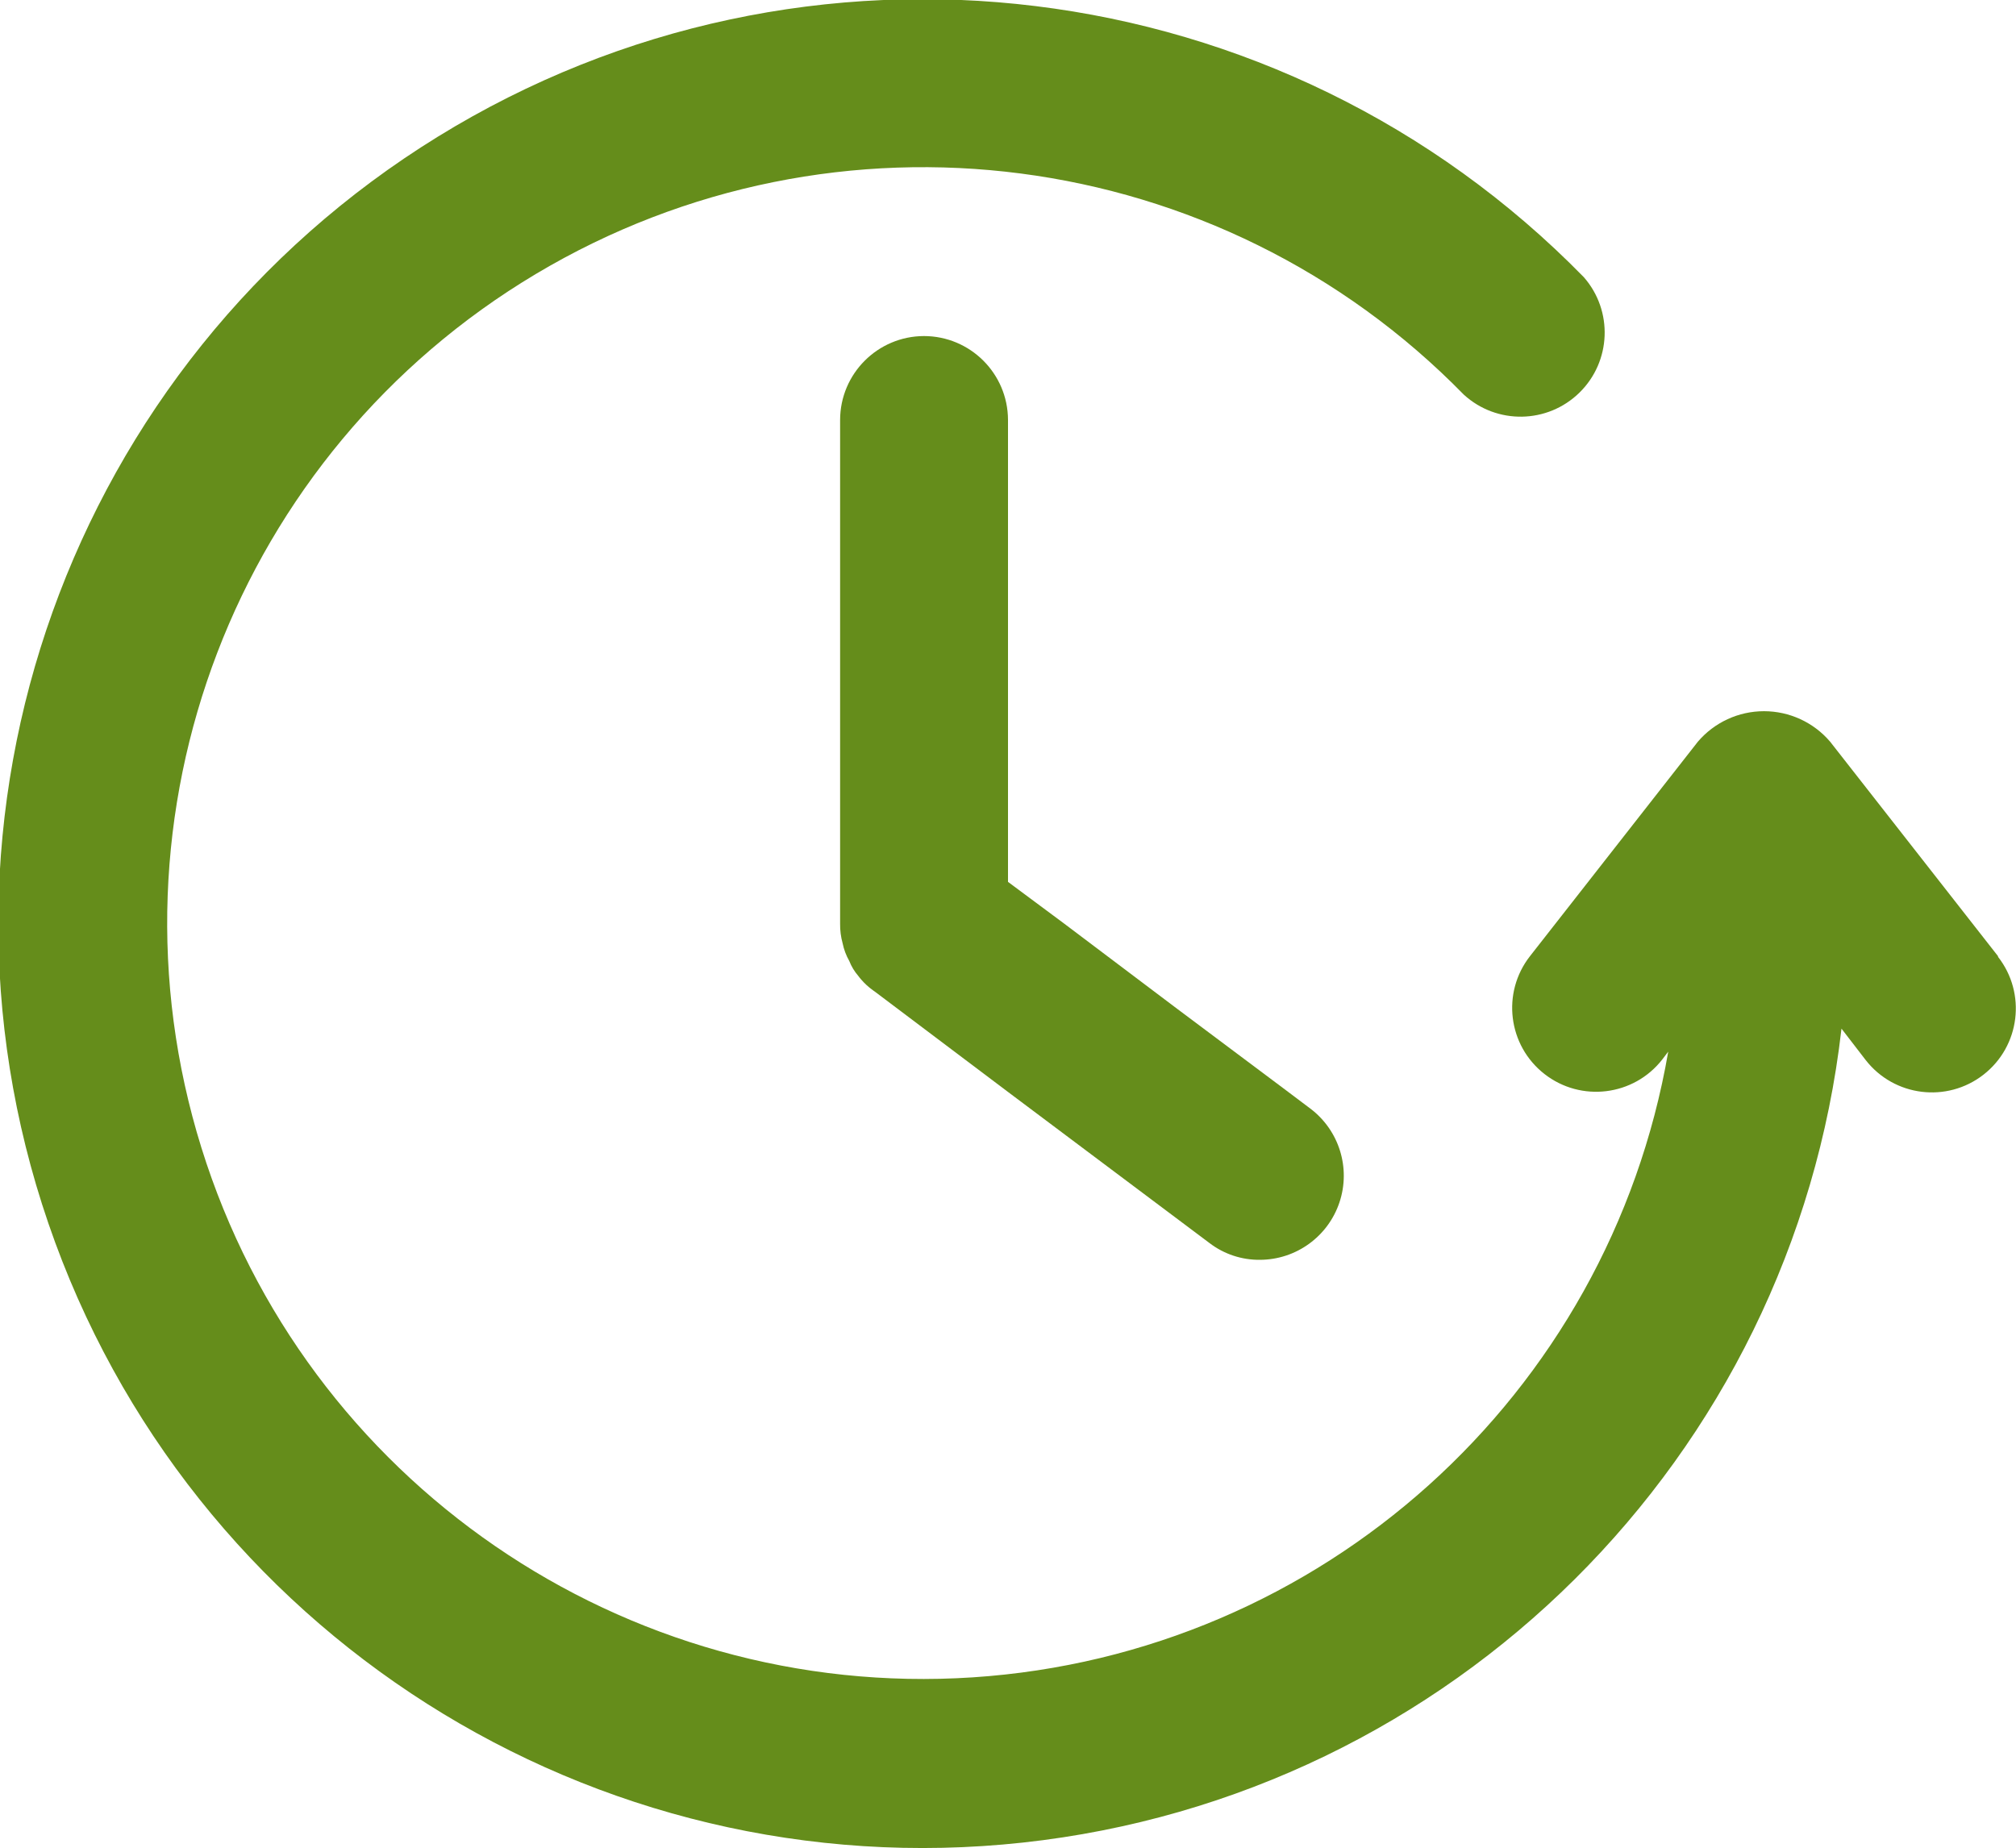
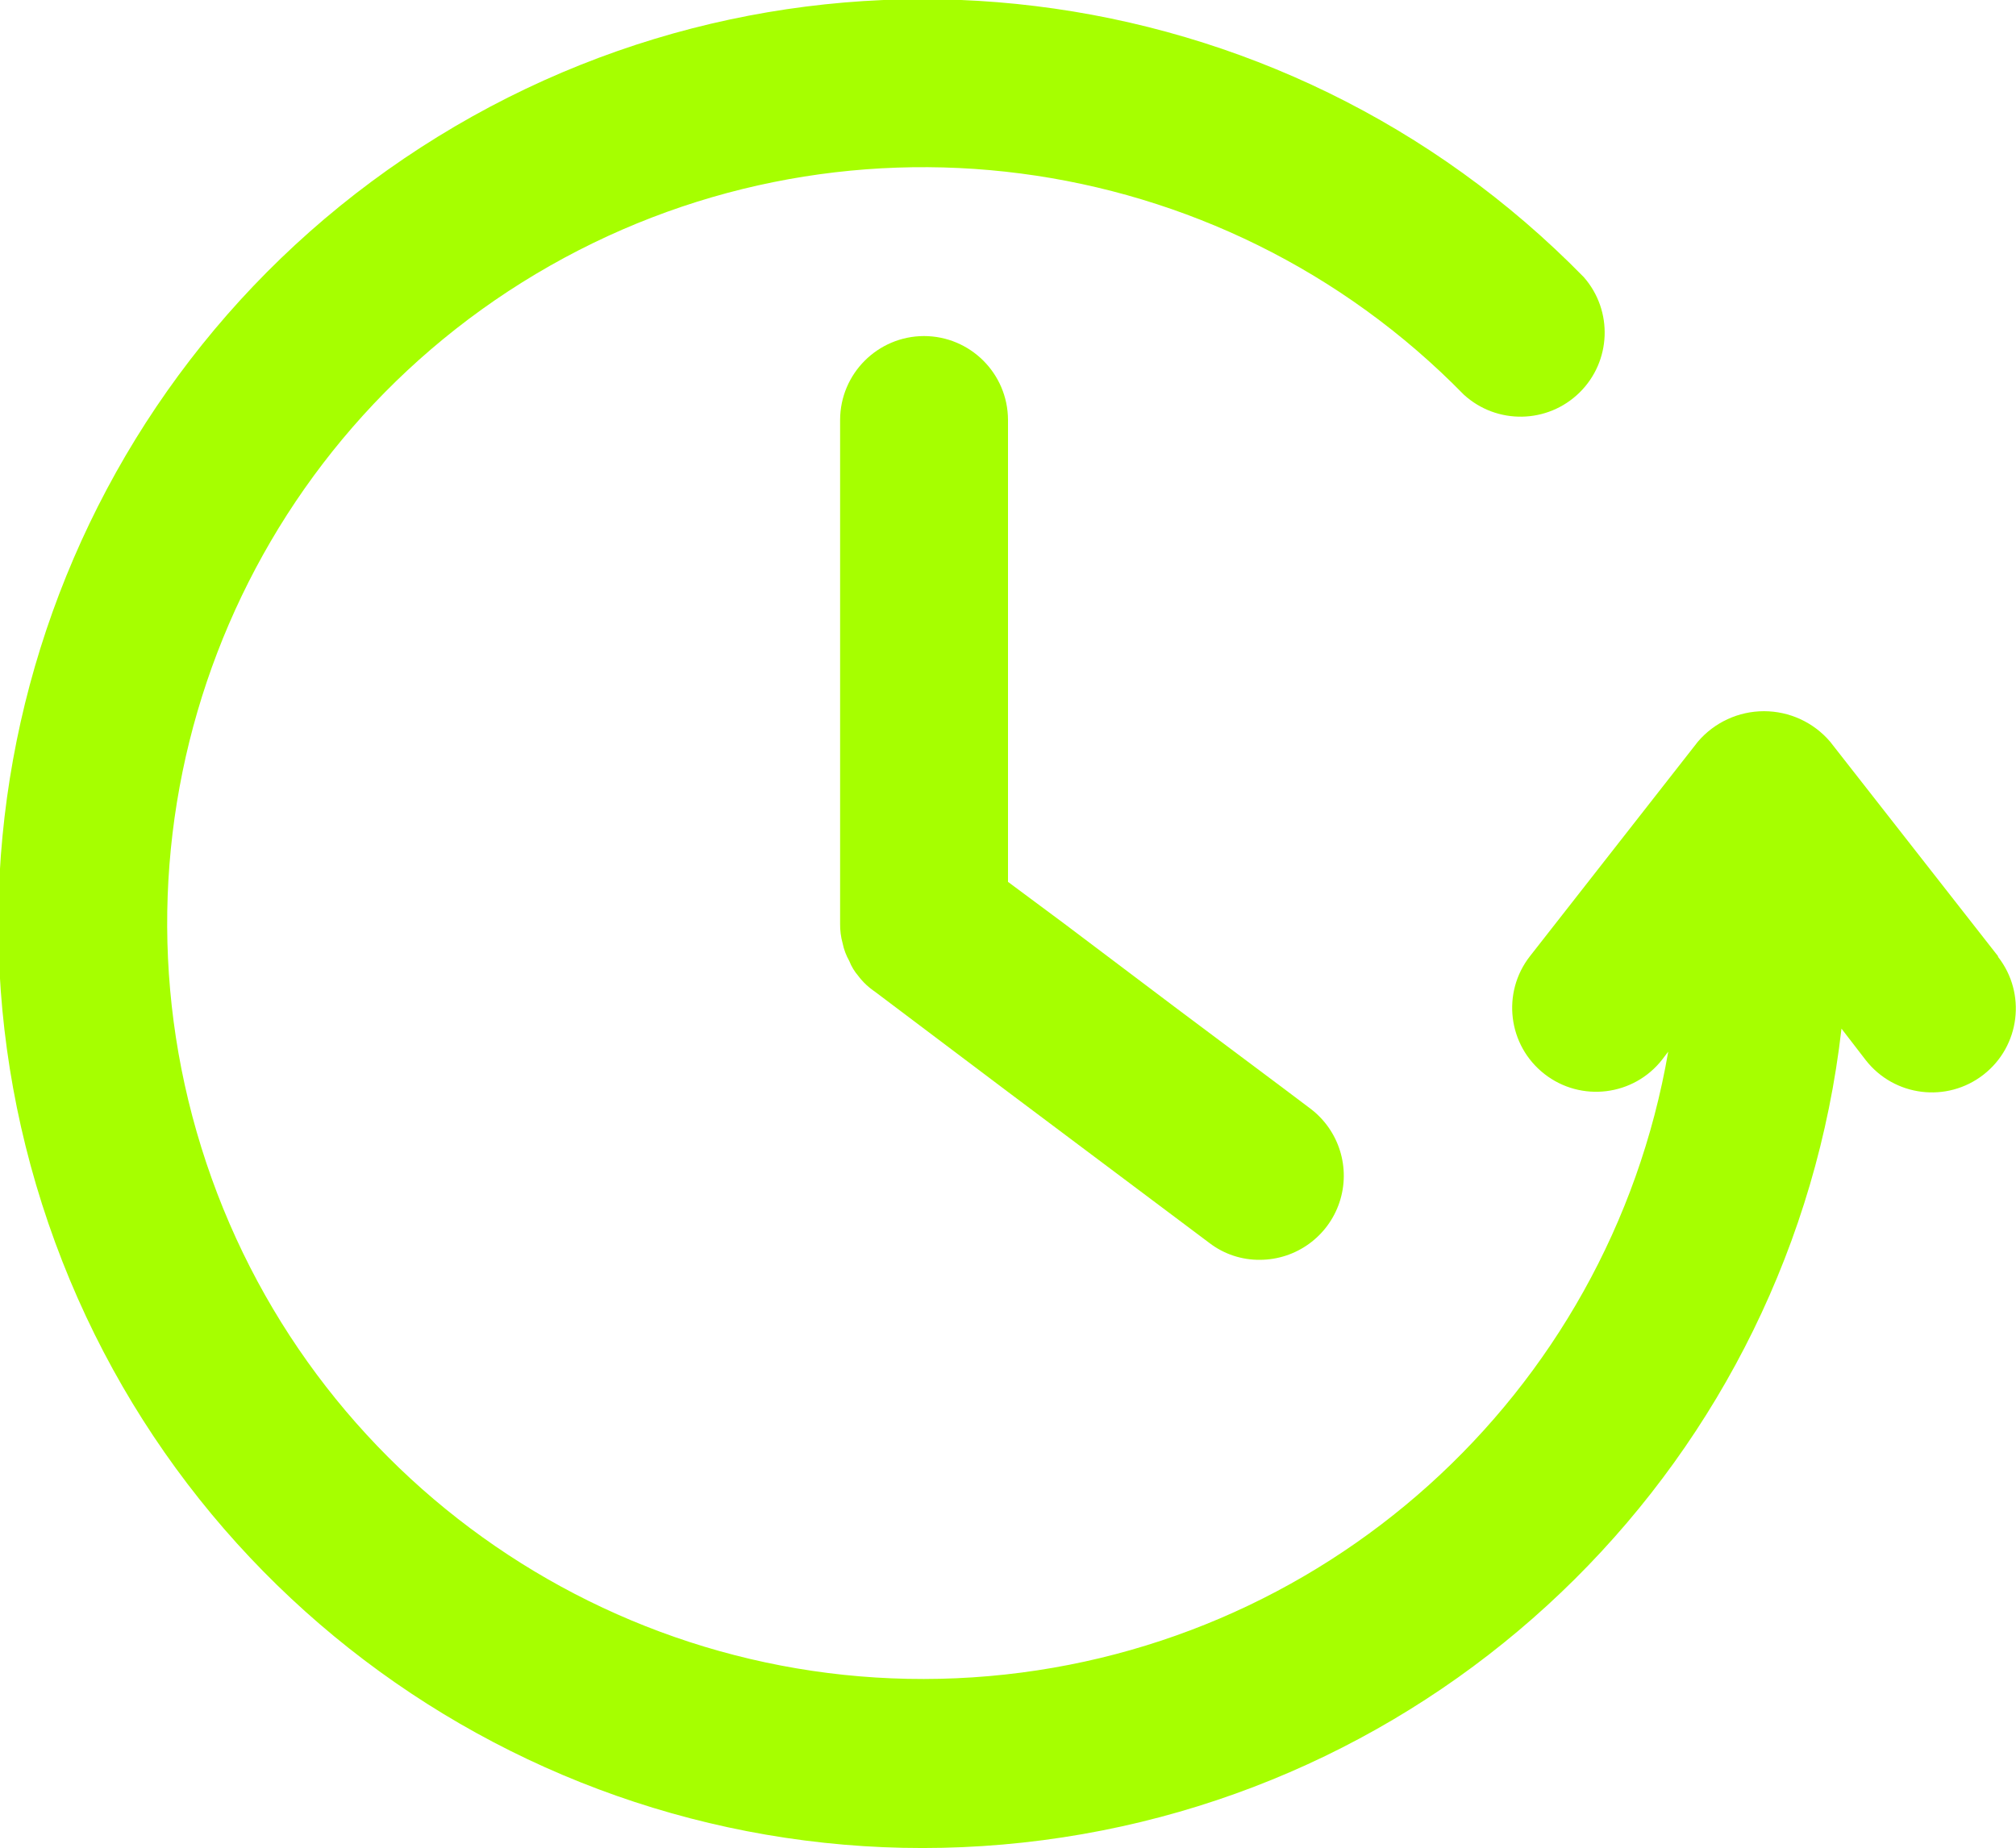
<svg xmlns="http://www.w3.org/2000/svg" viewBox="0 0 64 58.67">
-   <path class="cls-1" fill="#658d1b" d="M63.43,30.36,58.1,23.55a2.76,2.76,0,0,0-4.2,0l-5.33,6.81a2.66,2.66,0,1,0,4.2,3.28l.19-.25a24,24,0,1,1-6.49-20.86A2.67,2.67,0,0,0,50.28,8.8a29.35,29.35,0,1,0,8.18,23.86l.77,1a2.66,2.66,0,1,0,4.2-3.28Z" />
-   <path class="cls-1" fill="#658d1b" d="M29.33,10.67a2.67,2.67,0,0,0-2.66,2.66v16a2.2,2.2,0,0,0,.08.62,1.9,1.9,0,0,0,.21.56,1.66,1.66,0,0,0,.29.48s.06.08.08.1a2.11,2.11,0,0,0,.38.35l0,0,.11.08L32,34.67l6.4,4.8A2.59,2.59,0,0,0,40,40a2.67,2.67,0,0,0,1.6-4.8l-.85-.64L37.33,32l-3.54-2.67L32,28V13.33A2.67,2.67,0,0,0,29.33,10.67Z" />
+   <path class="cls-1" fill="#a6ff00" d="M63.43,30.36,58.1,23.55a2.76,2.76,0,0,0-4.2,0l-5.33,6.81a2.66,2.66,0,1,0,4.2,3.28l.19-.25a24,24,0,1,1-6.49-20.86A2.67,2.67,0,0,0,50.28,8.8a29.35,29.35,0,1,0,8.18,23.86l.77,1a2.66,2.66,0,1,0,4.2-3.28Z" />
+   <path class="cls-1" fill="#a6ff00" d="M29.33,10.67a2.67,2.67,0,0,0-2.66,2.66v16a2.2,2.2,0,0,0,.08.62,1.9,1.9,0,0,0,.21.56,1.66,1.66,0,0,0,.29.48s.06.08.08.1a2.11,2.11,0,0,0,.38.35l0,0,.11.08L32,34.67l6.4,4.8A2.59,2.59,0,0,0,40,40a2.67,2.67,0,0,0,1.6-4.8l-.85-.64L37.33,32l-3.54-2.67L32,28V13.33A2.67,2.67,0,0,0,29.33,10.67Z" />
</svg>
